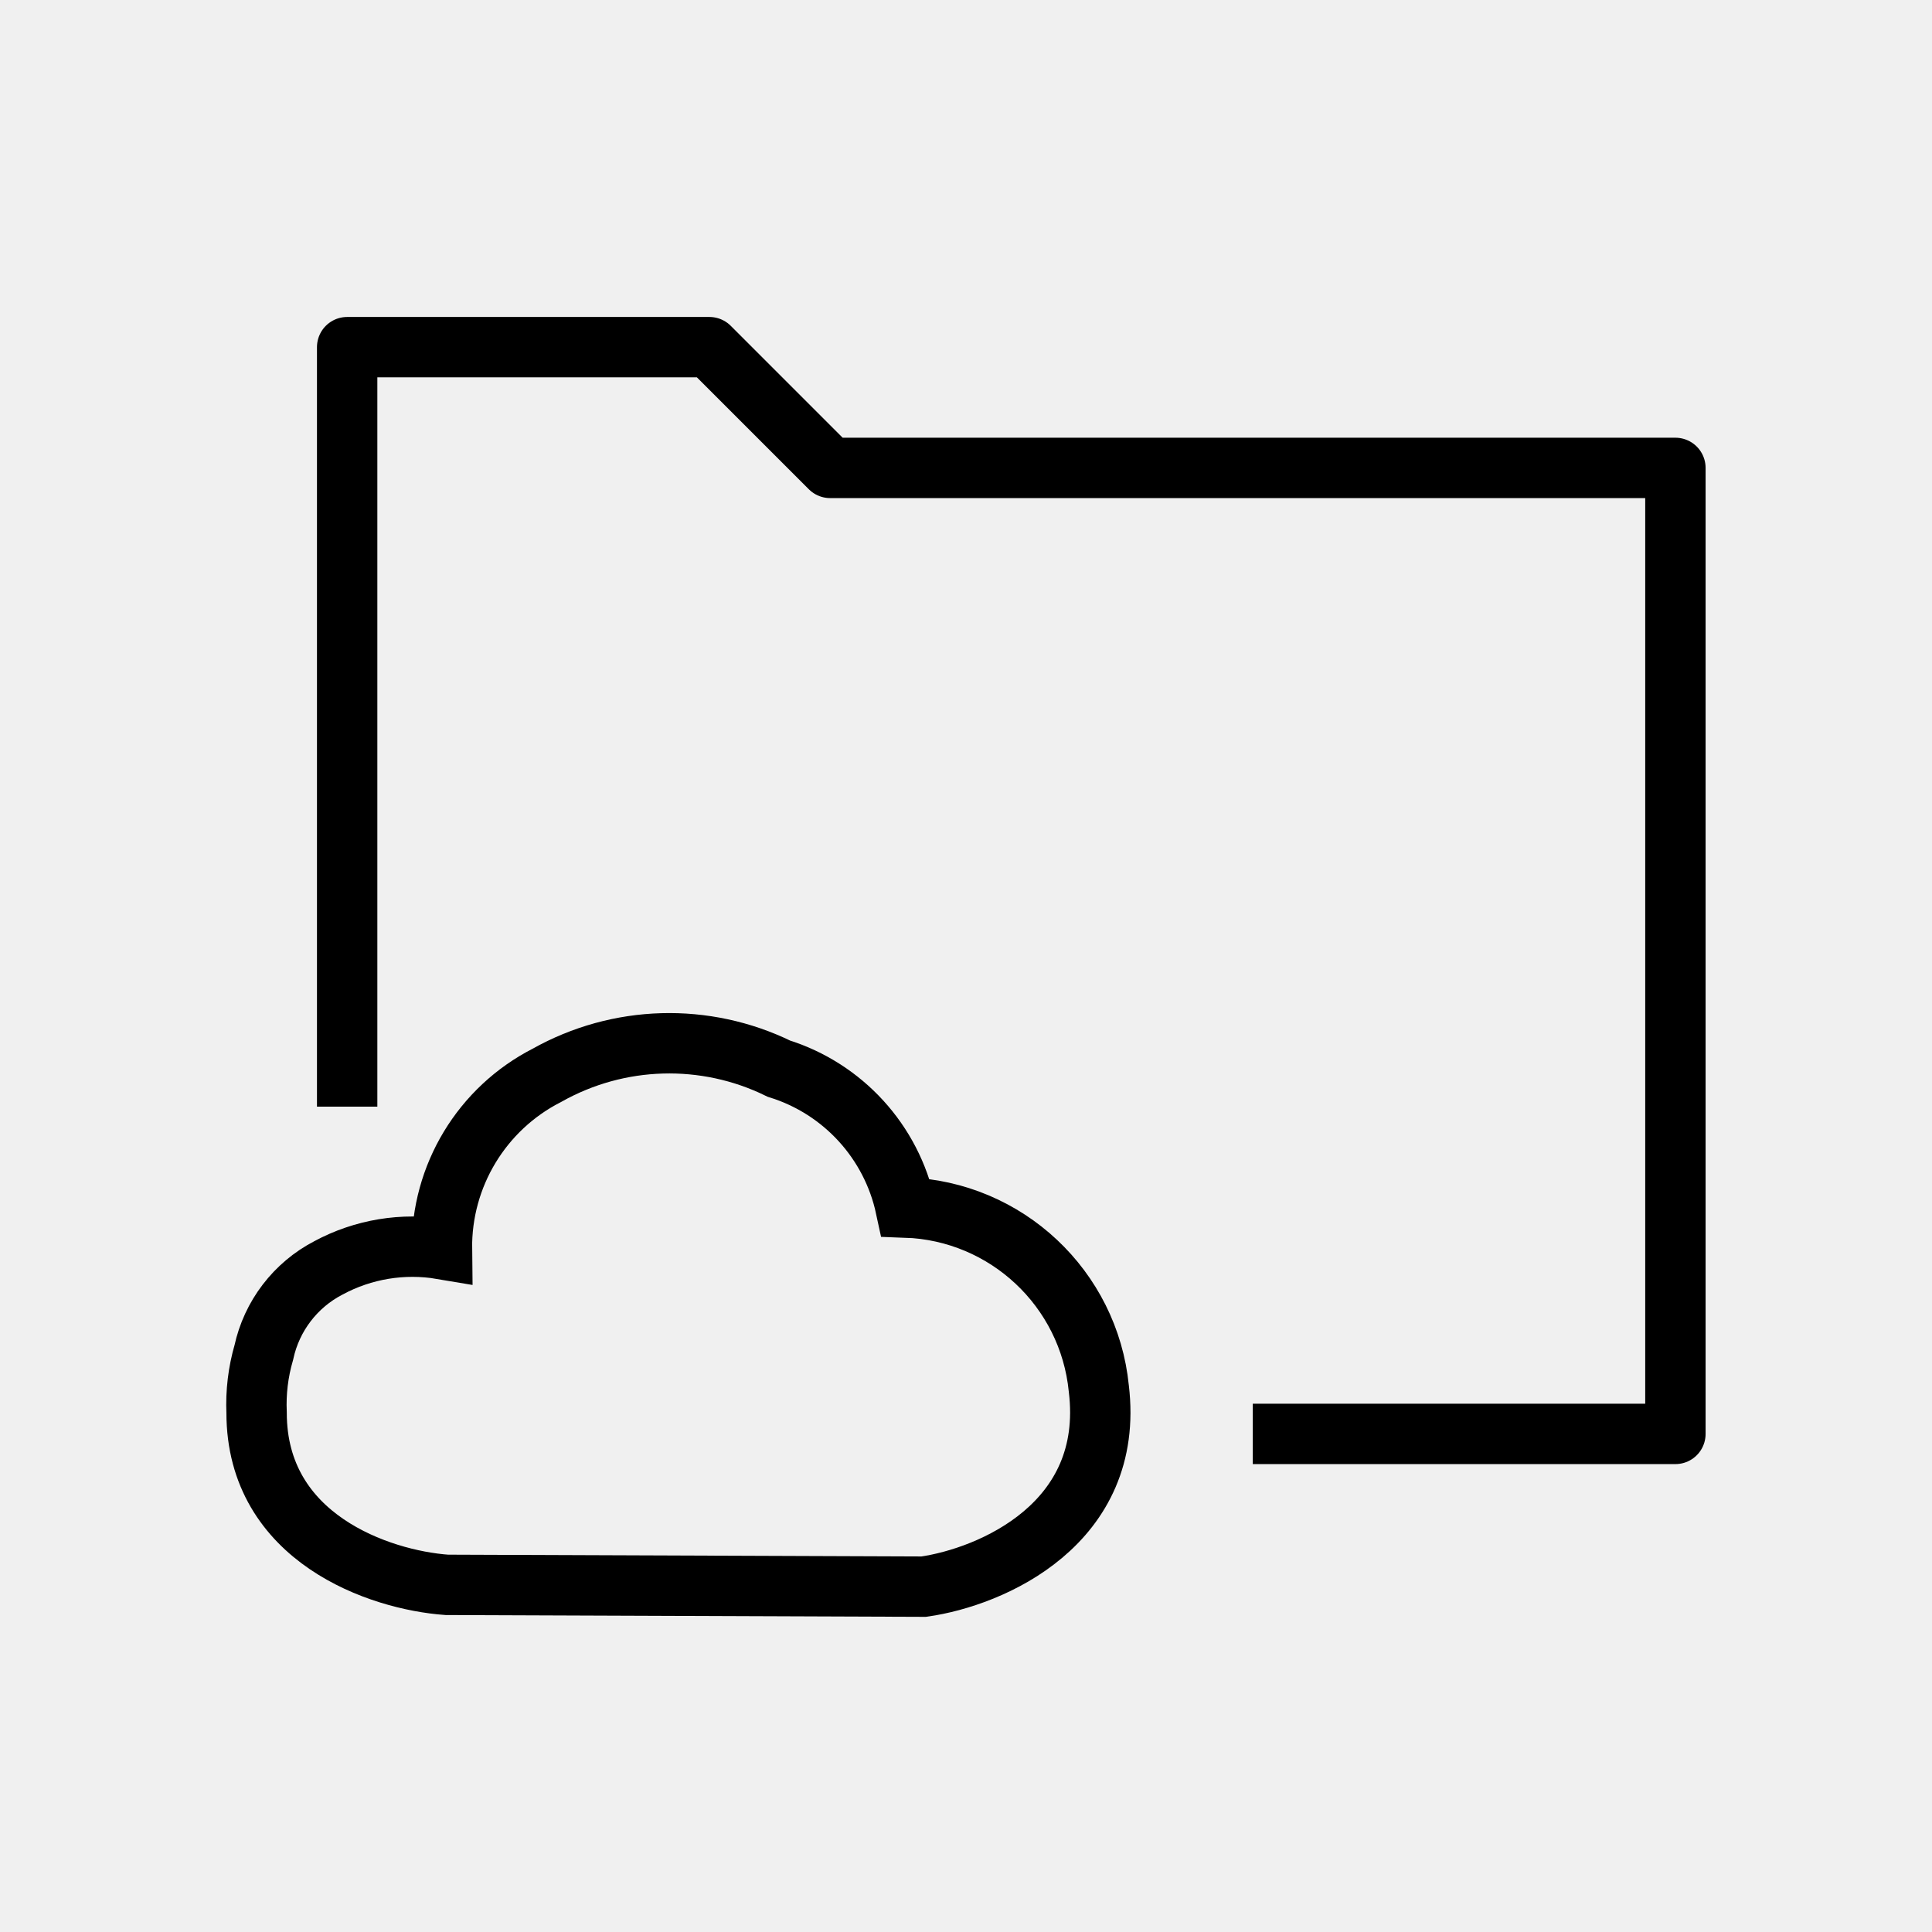
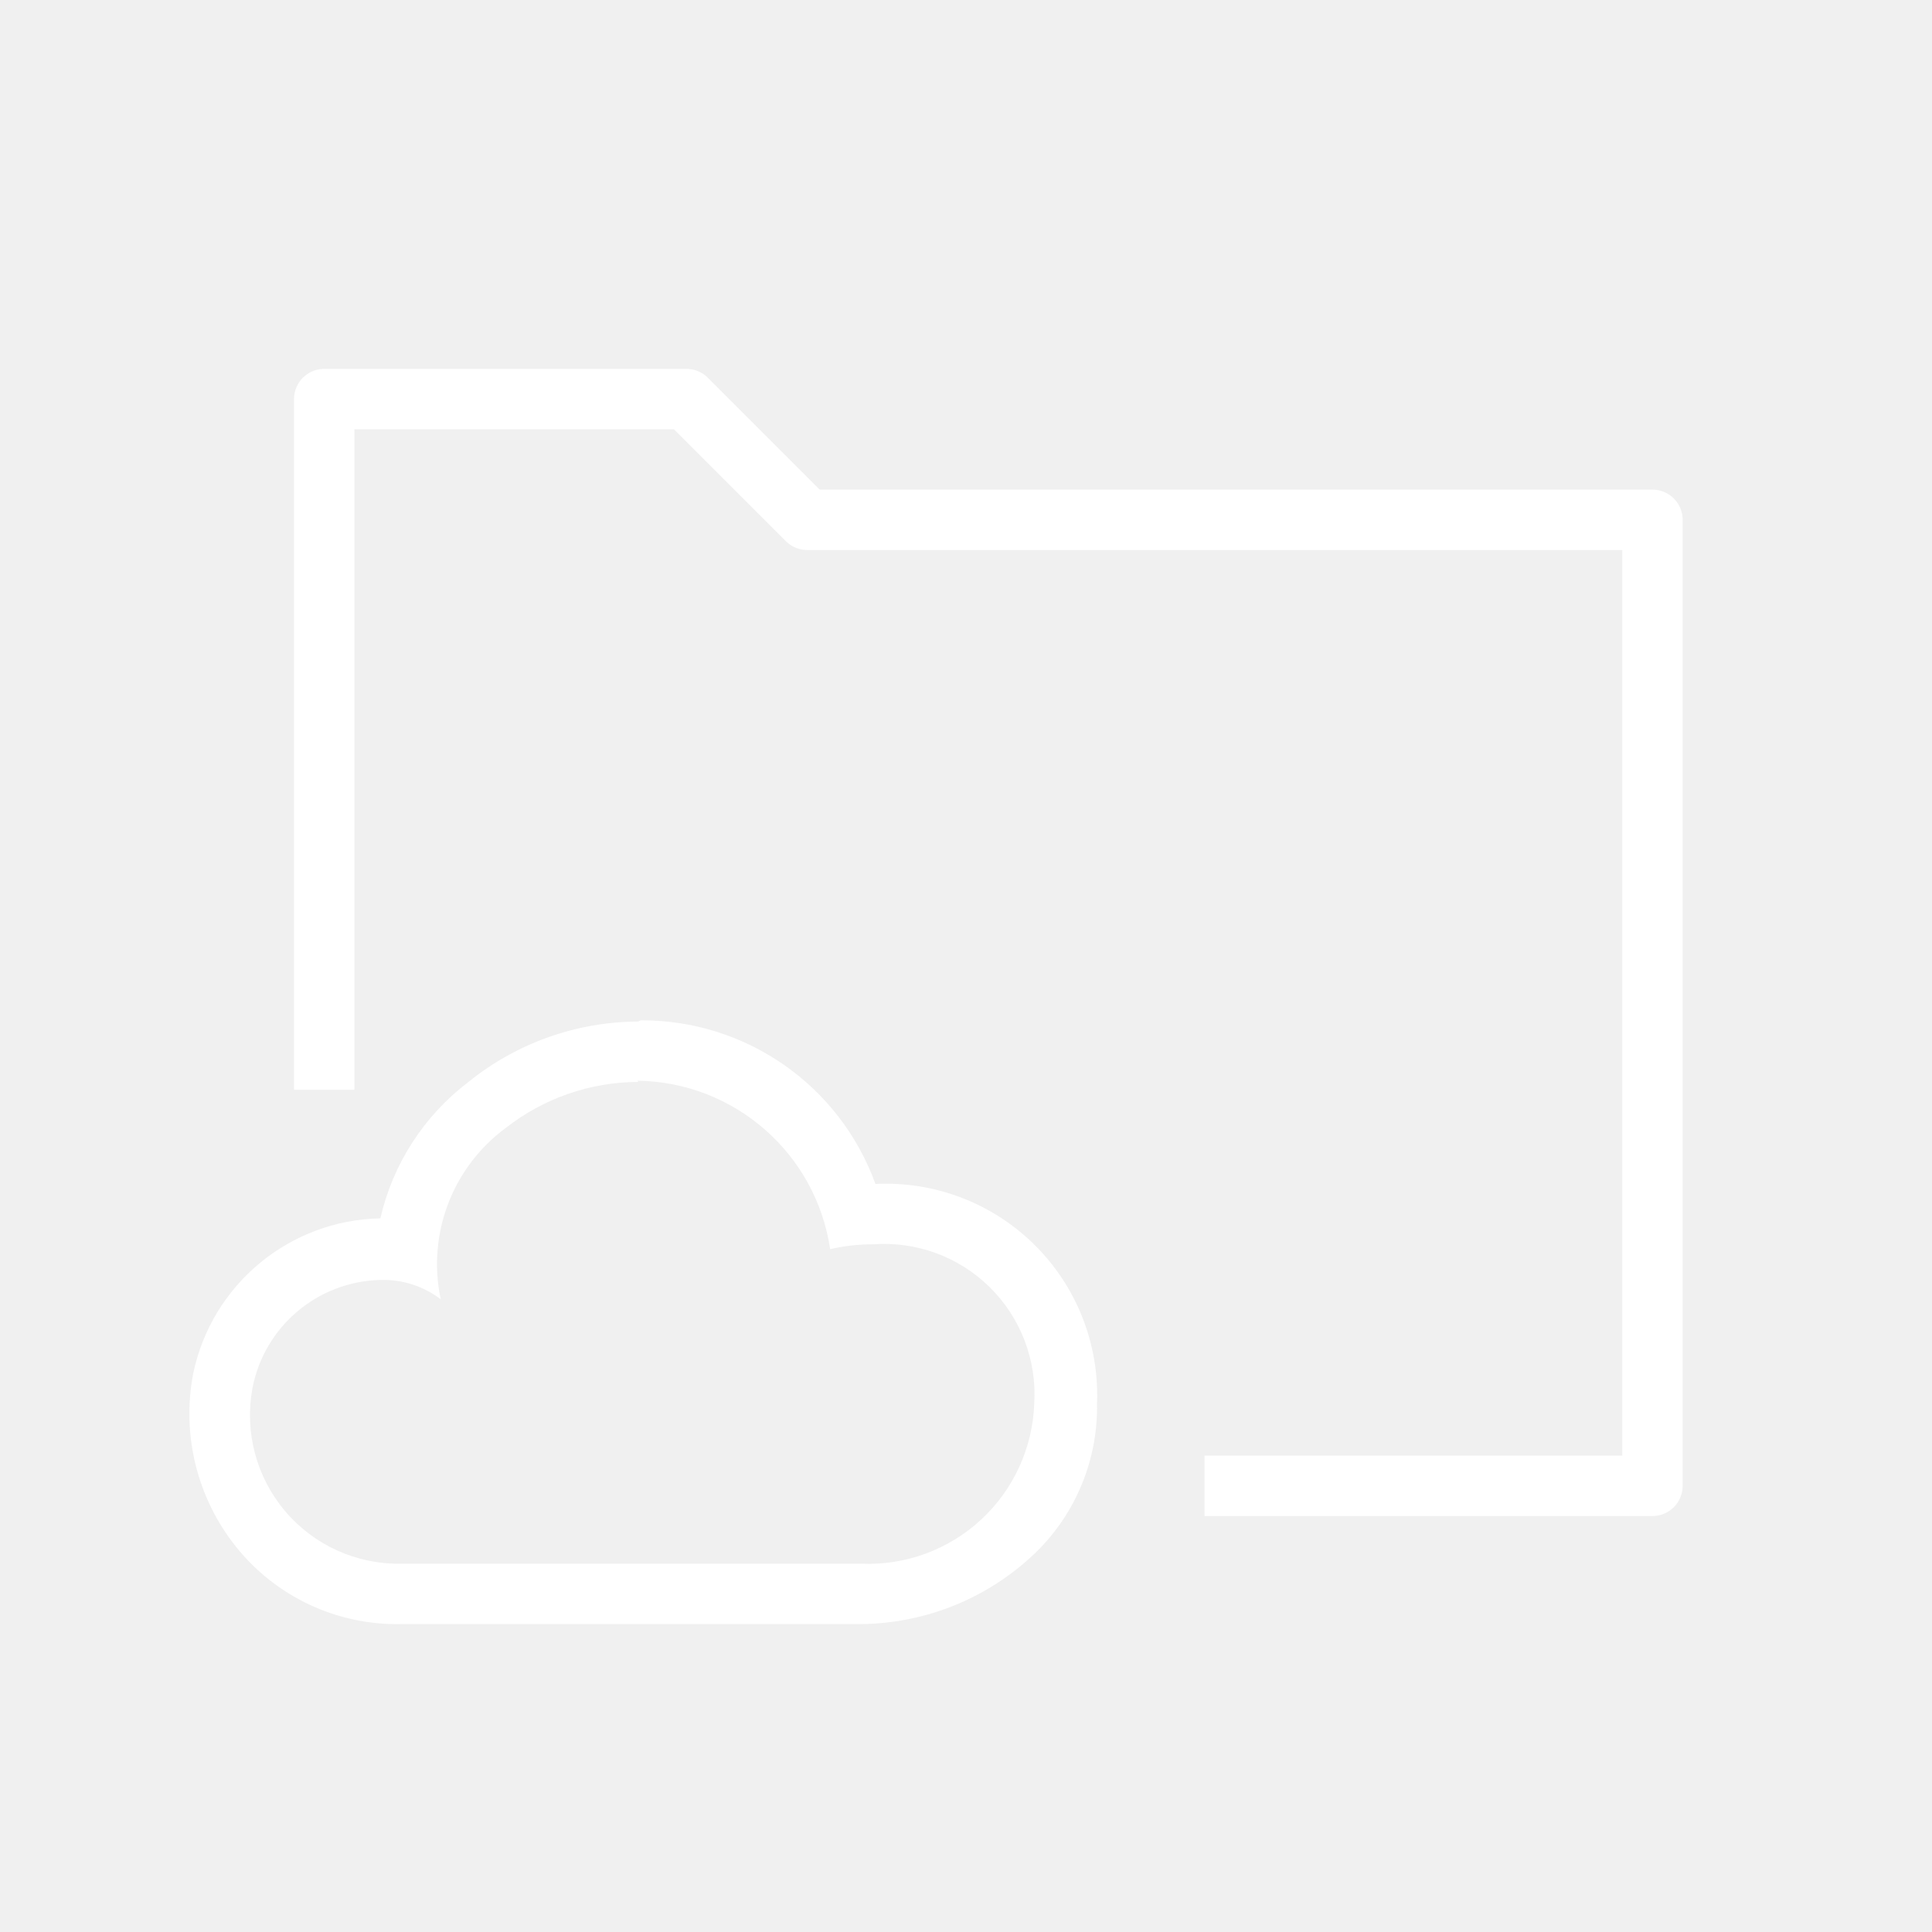
- <svg xmlns="http://www.w3.org/2000/svg" viewBox="0 0 32 32">
+ <svg xmlns="http://www.w3.org/2000/svg" id="cat-pg" viewBox="0 0 32 32">
  <defs>
-     <style>.cls-1,.cls-2{fill:none;stroke:#000;}.cls-1{stroke-linecap:square;stroke-linejoin:round;}.cls-2{stroke-miterlimit:10;}</style>
+     <style>.cls-1{fill:none;stroke:#fff;stroke-linecap:square;stroke-linejoin:round;}.cls-2{fill:#fff;}</style>
  </defs>
-   <g id="chap">
-     <polyline class="cls-1" points="21.25 23.75 27.75 23.75 27.75 7.75 19.79 7.75 13.75 7.75 11.75 5.75 5.75 5.75 5.75 7.75 5.75 17.83" />
-   </g>
-   <g id="dcl_fold">
-     <path class="cls-2" d="M7.4,26.25c-1.11-.08-3.15-.77-3.15-2.85a3.09,3.09,0,0,1,.12-1A2.07,2.07,0,0,1,5.44,21a2.93,2.93,0,0,1,1.88-.31,3.19,3.19,0,0,1,1.74-2.88,4.13,4.13,0,0,1,3.84-.11A3.09,3.09,0,0,1,15,20a3.33,3.33,0,0,1,3.2,3c.27,2.24-1.78,3.12-2.9,3.28Z" />
-   </g>
+   <polyline class="cls-1" points="20.45 24.61 27.37 24.61 27.37 8.61 19.41 8.61 13.37 8.61 11.37 6.61 5.37 6.61 5.37 8.61 5.37 17.55" />
+   <path class="cls-2" d="M10.56,17.9a3.27,3.27,0,0,1,3.19,2.79,3.08,3.08,0,0,1,.71-.08,2.49,2.49,0,0,1,2.67,2.64,2.75,2.75,0,0,1-2.86,2.65H6.64A2.46,2.46,0,0,1,4.18,23a2.21,2.21,0,0,1,2.12-1.8,1.57,1.57,0,0,1,1,.32,2.8,2.8,0,0,1,1.08-2.84,3.57,3.57,0,0,1,2.19-.76m0-1a4.5,4.5,0,0,0-2.81,1A3.94,3.94,0,0,0,6.3,20.18a3.23,3.23,0,0,0-3.1,2.57,3.53,3.53,0,0,0,.71,2.87A3.41,3.41,0,0,0,6.64,26.9h7.63a4.23,4.23,0,0,0,2.9-1.2,3.36,3.36,0,0,0,1-2.46,3.5,3.5,0,0,0-3.67-3.63h0a4.11,4.11,0,0,0-3.89-2.71Z" />
</svg>
